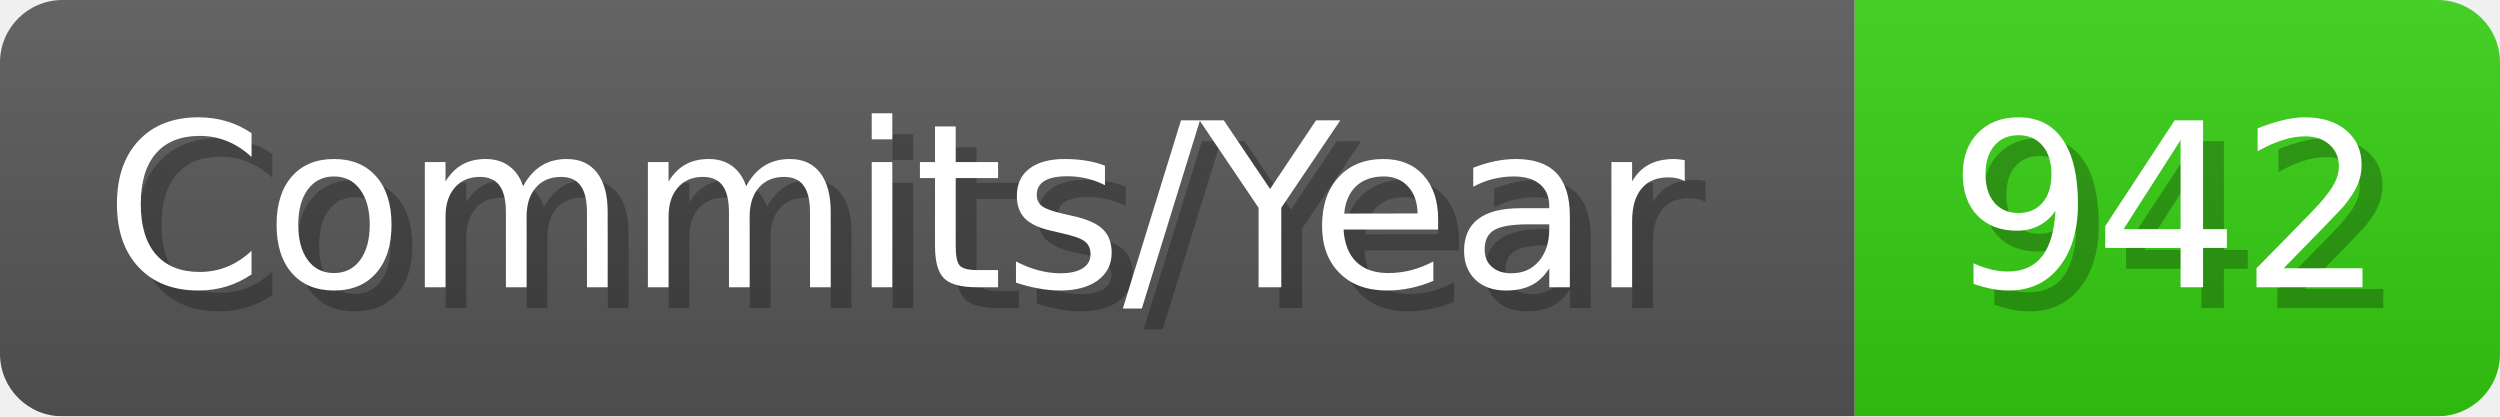
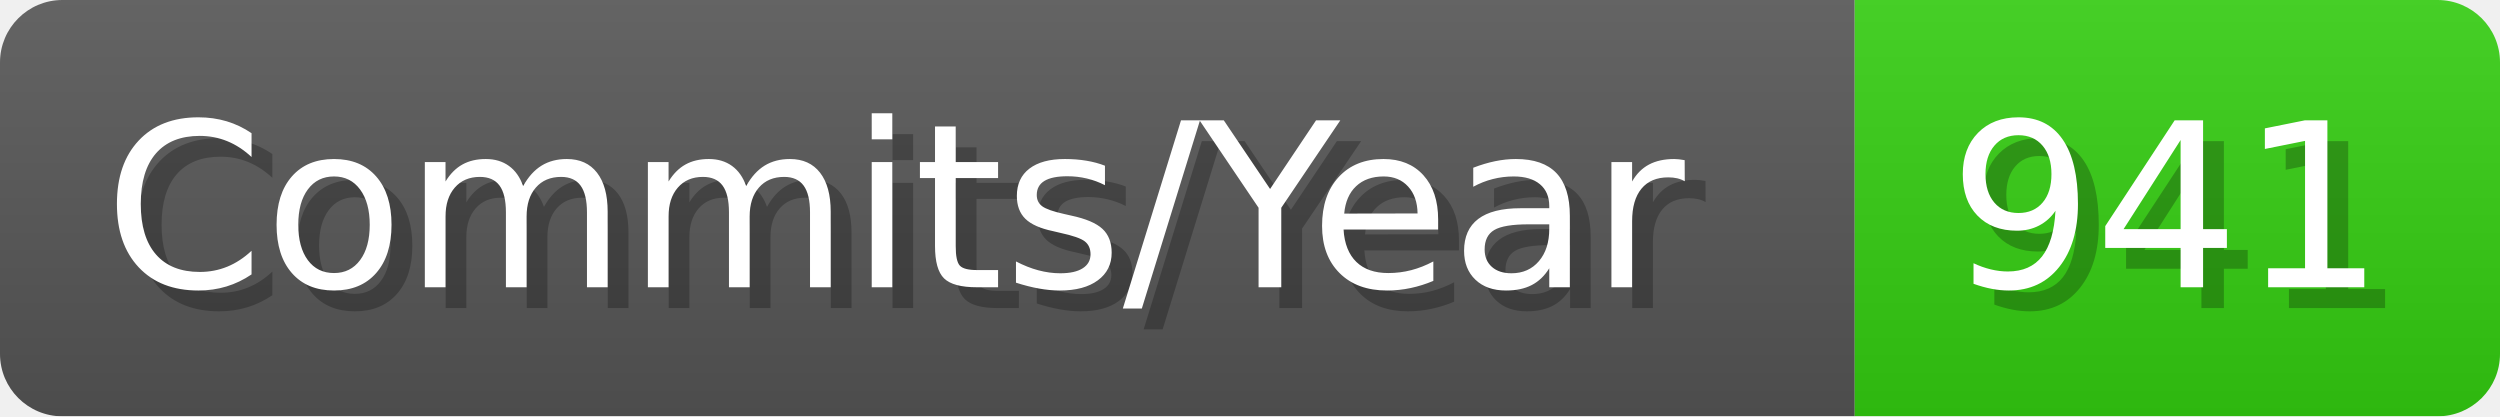
- <svg xmlns="http://www.w3.org/2000/svg" width="120.1" height="20" viewBox="0 0 1201 200" role="img" aria-label="Commits/Year: 942">
+ <svg xmlns="http://www.w3.org/2000/svg" width="120.1" height="20" viewBox="0 0 1201 200" role="img" aria-label="Commits/Year: 941">
  <linearGradient id="aUPdi" x2="0" y2="100%">
    <stop offset="0" stop-opacity=".1" stop-color="#EEE" />
    <stop offset="1" stop-opacity=".1" />
  </linearGradient>
  <mask id="WfAiQ">
    <rect width="1201" height="200" rx="30" fill="#FFF" />
  </mask>
  <g mask="url(#WfAiQ)">
    <rect width="891" height="200" fill="#555" />
    <rect width="310" height="200" fill="#3C1" x="891" />
    <rect width="1201" height="200" fill="url(#aUPdi)" />
  </g>
  <g aria-hidden="true" fill="#fff" text-anchor="start" font-family="Verdana,DejaVu Sans,sans-serif" font-size="110">
    <text x="60" y="148" textLength="791" fill="#000" opacity="0.25">Commits/Year</text>
    <text x="50" y="138" textLength="791">Commits/Year</text>
-     <text x="946" y="148" textLength="210" fill="#000" opacity="0.25">942</text>
-     <text x="936" y="138" textLength="210">942</text>
+     <text x="946" y="148" textLength="210" fill="#000" opacity="0.25">941</text>
+     <text x="936" y="138" textLength="210">941</text>
  </g>
</svg>
